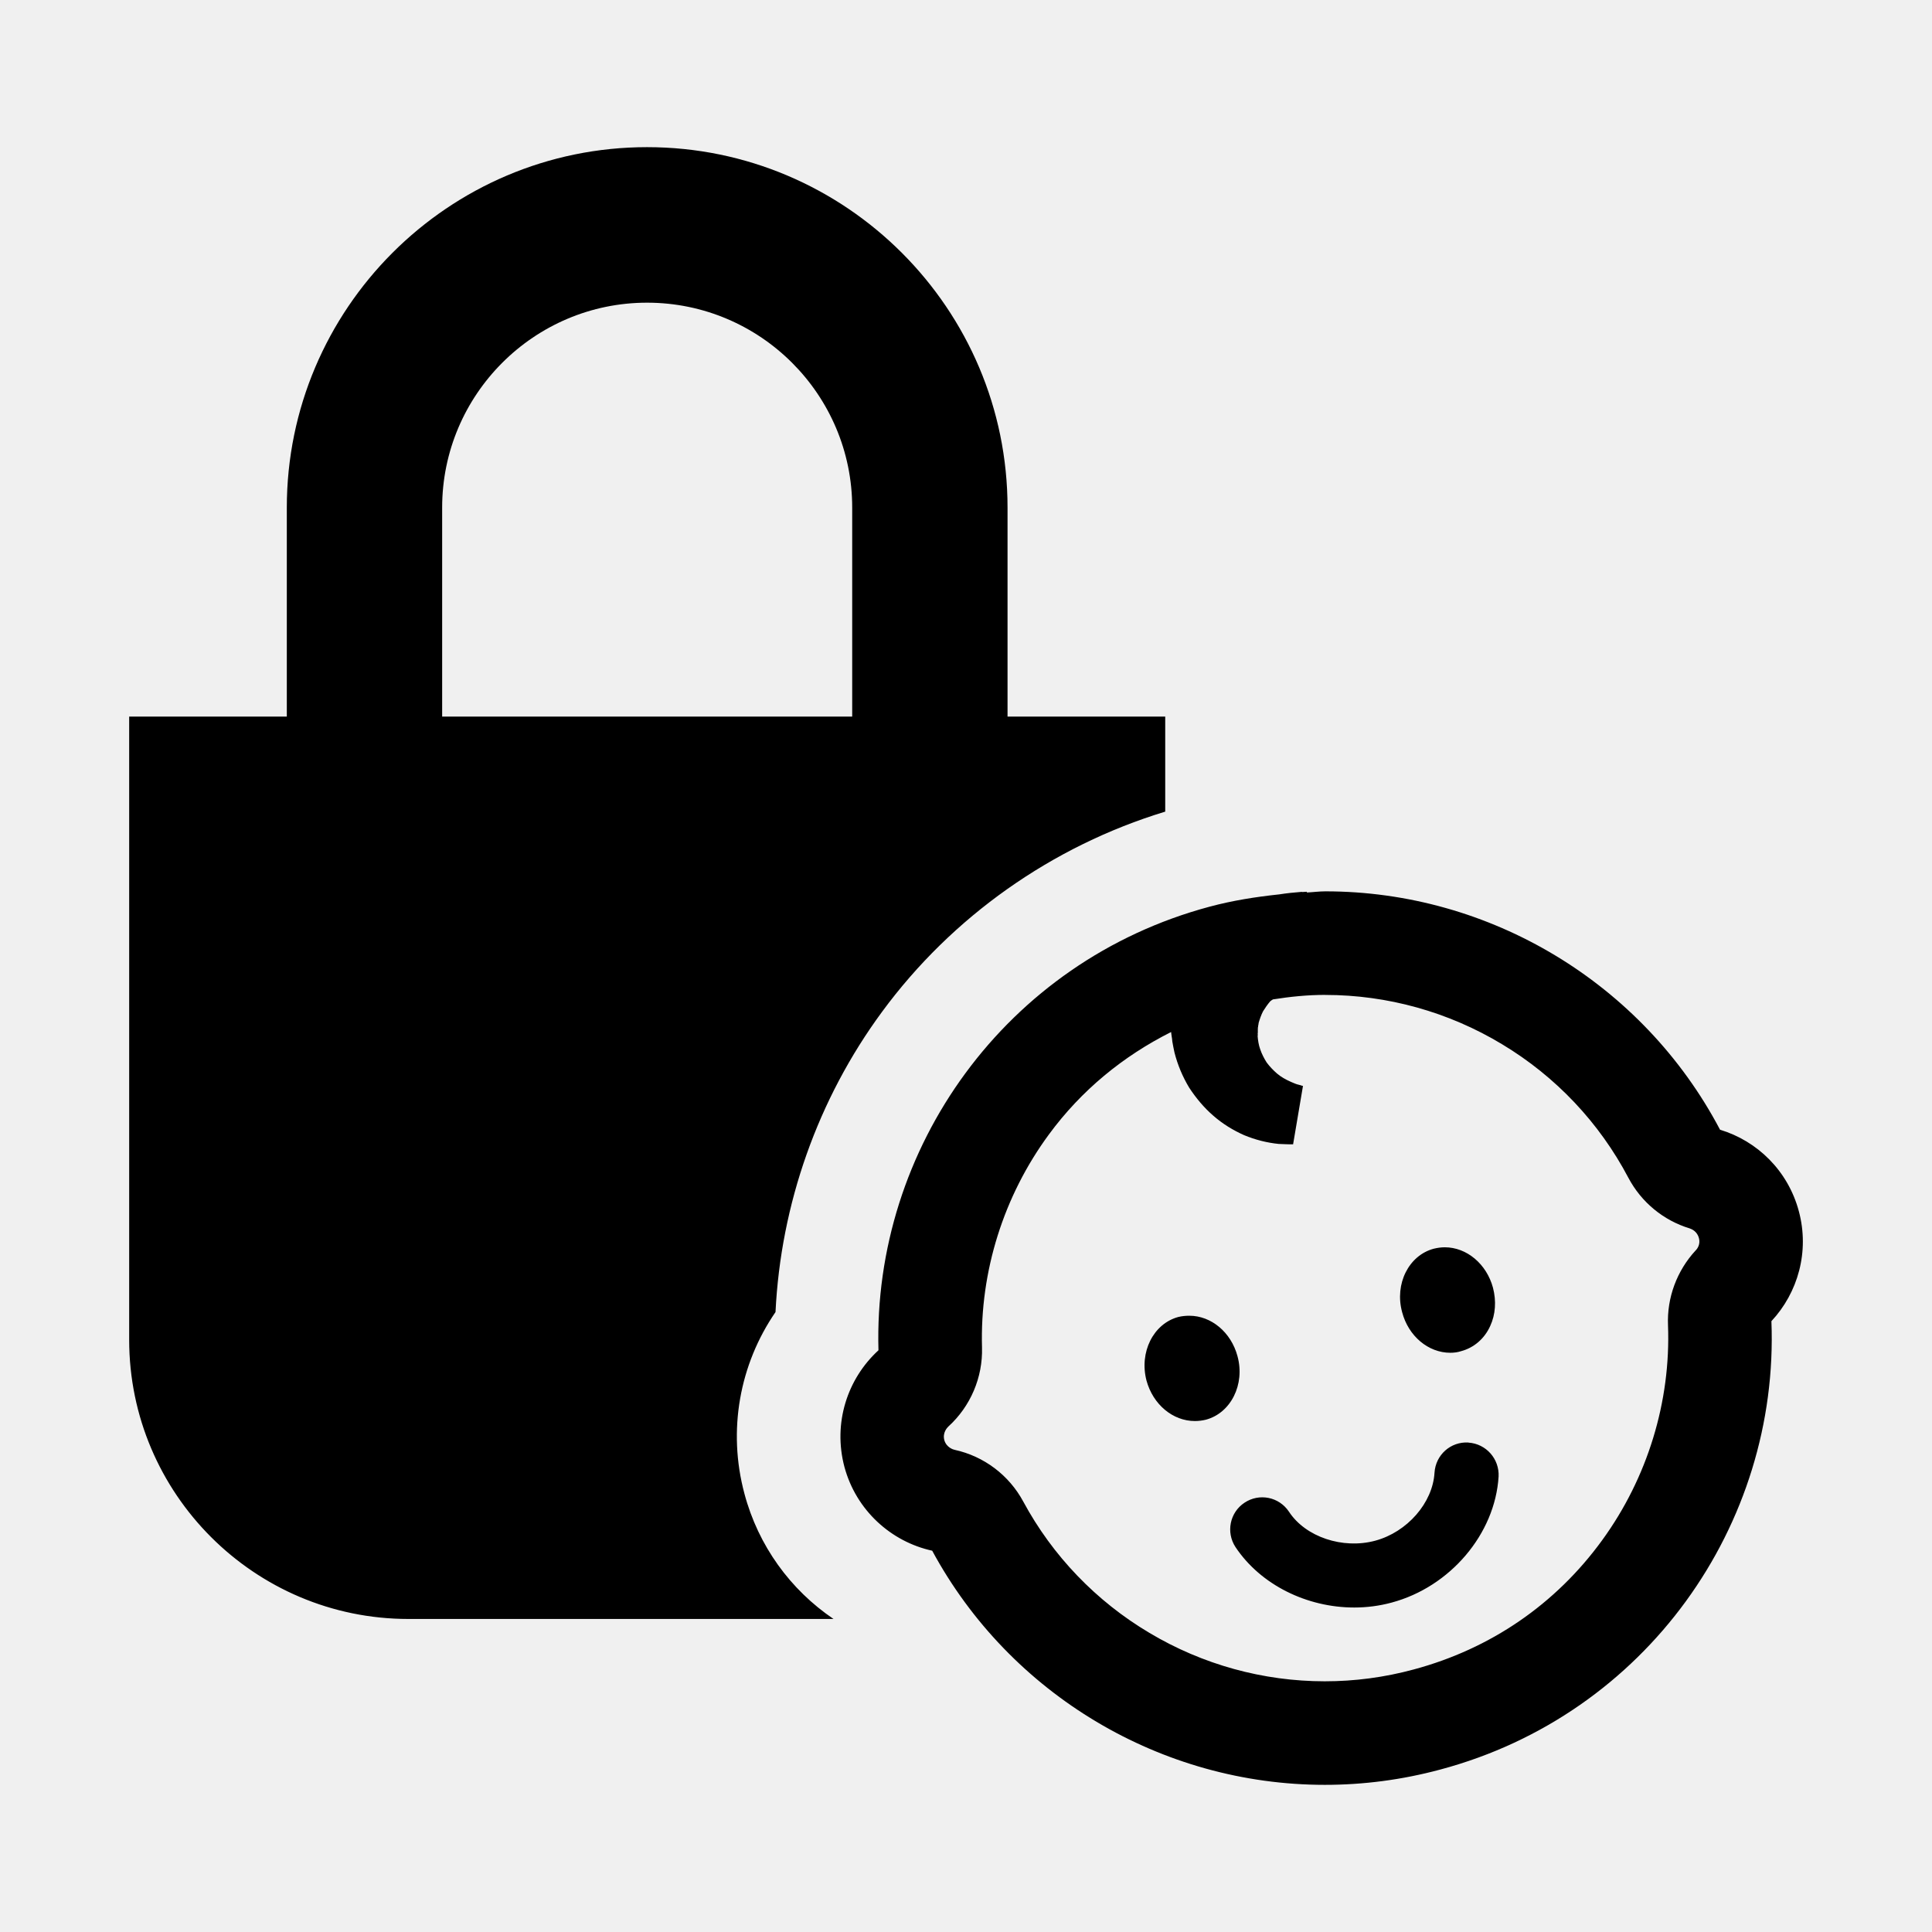
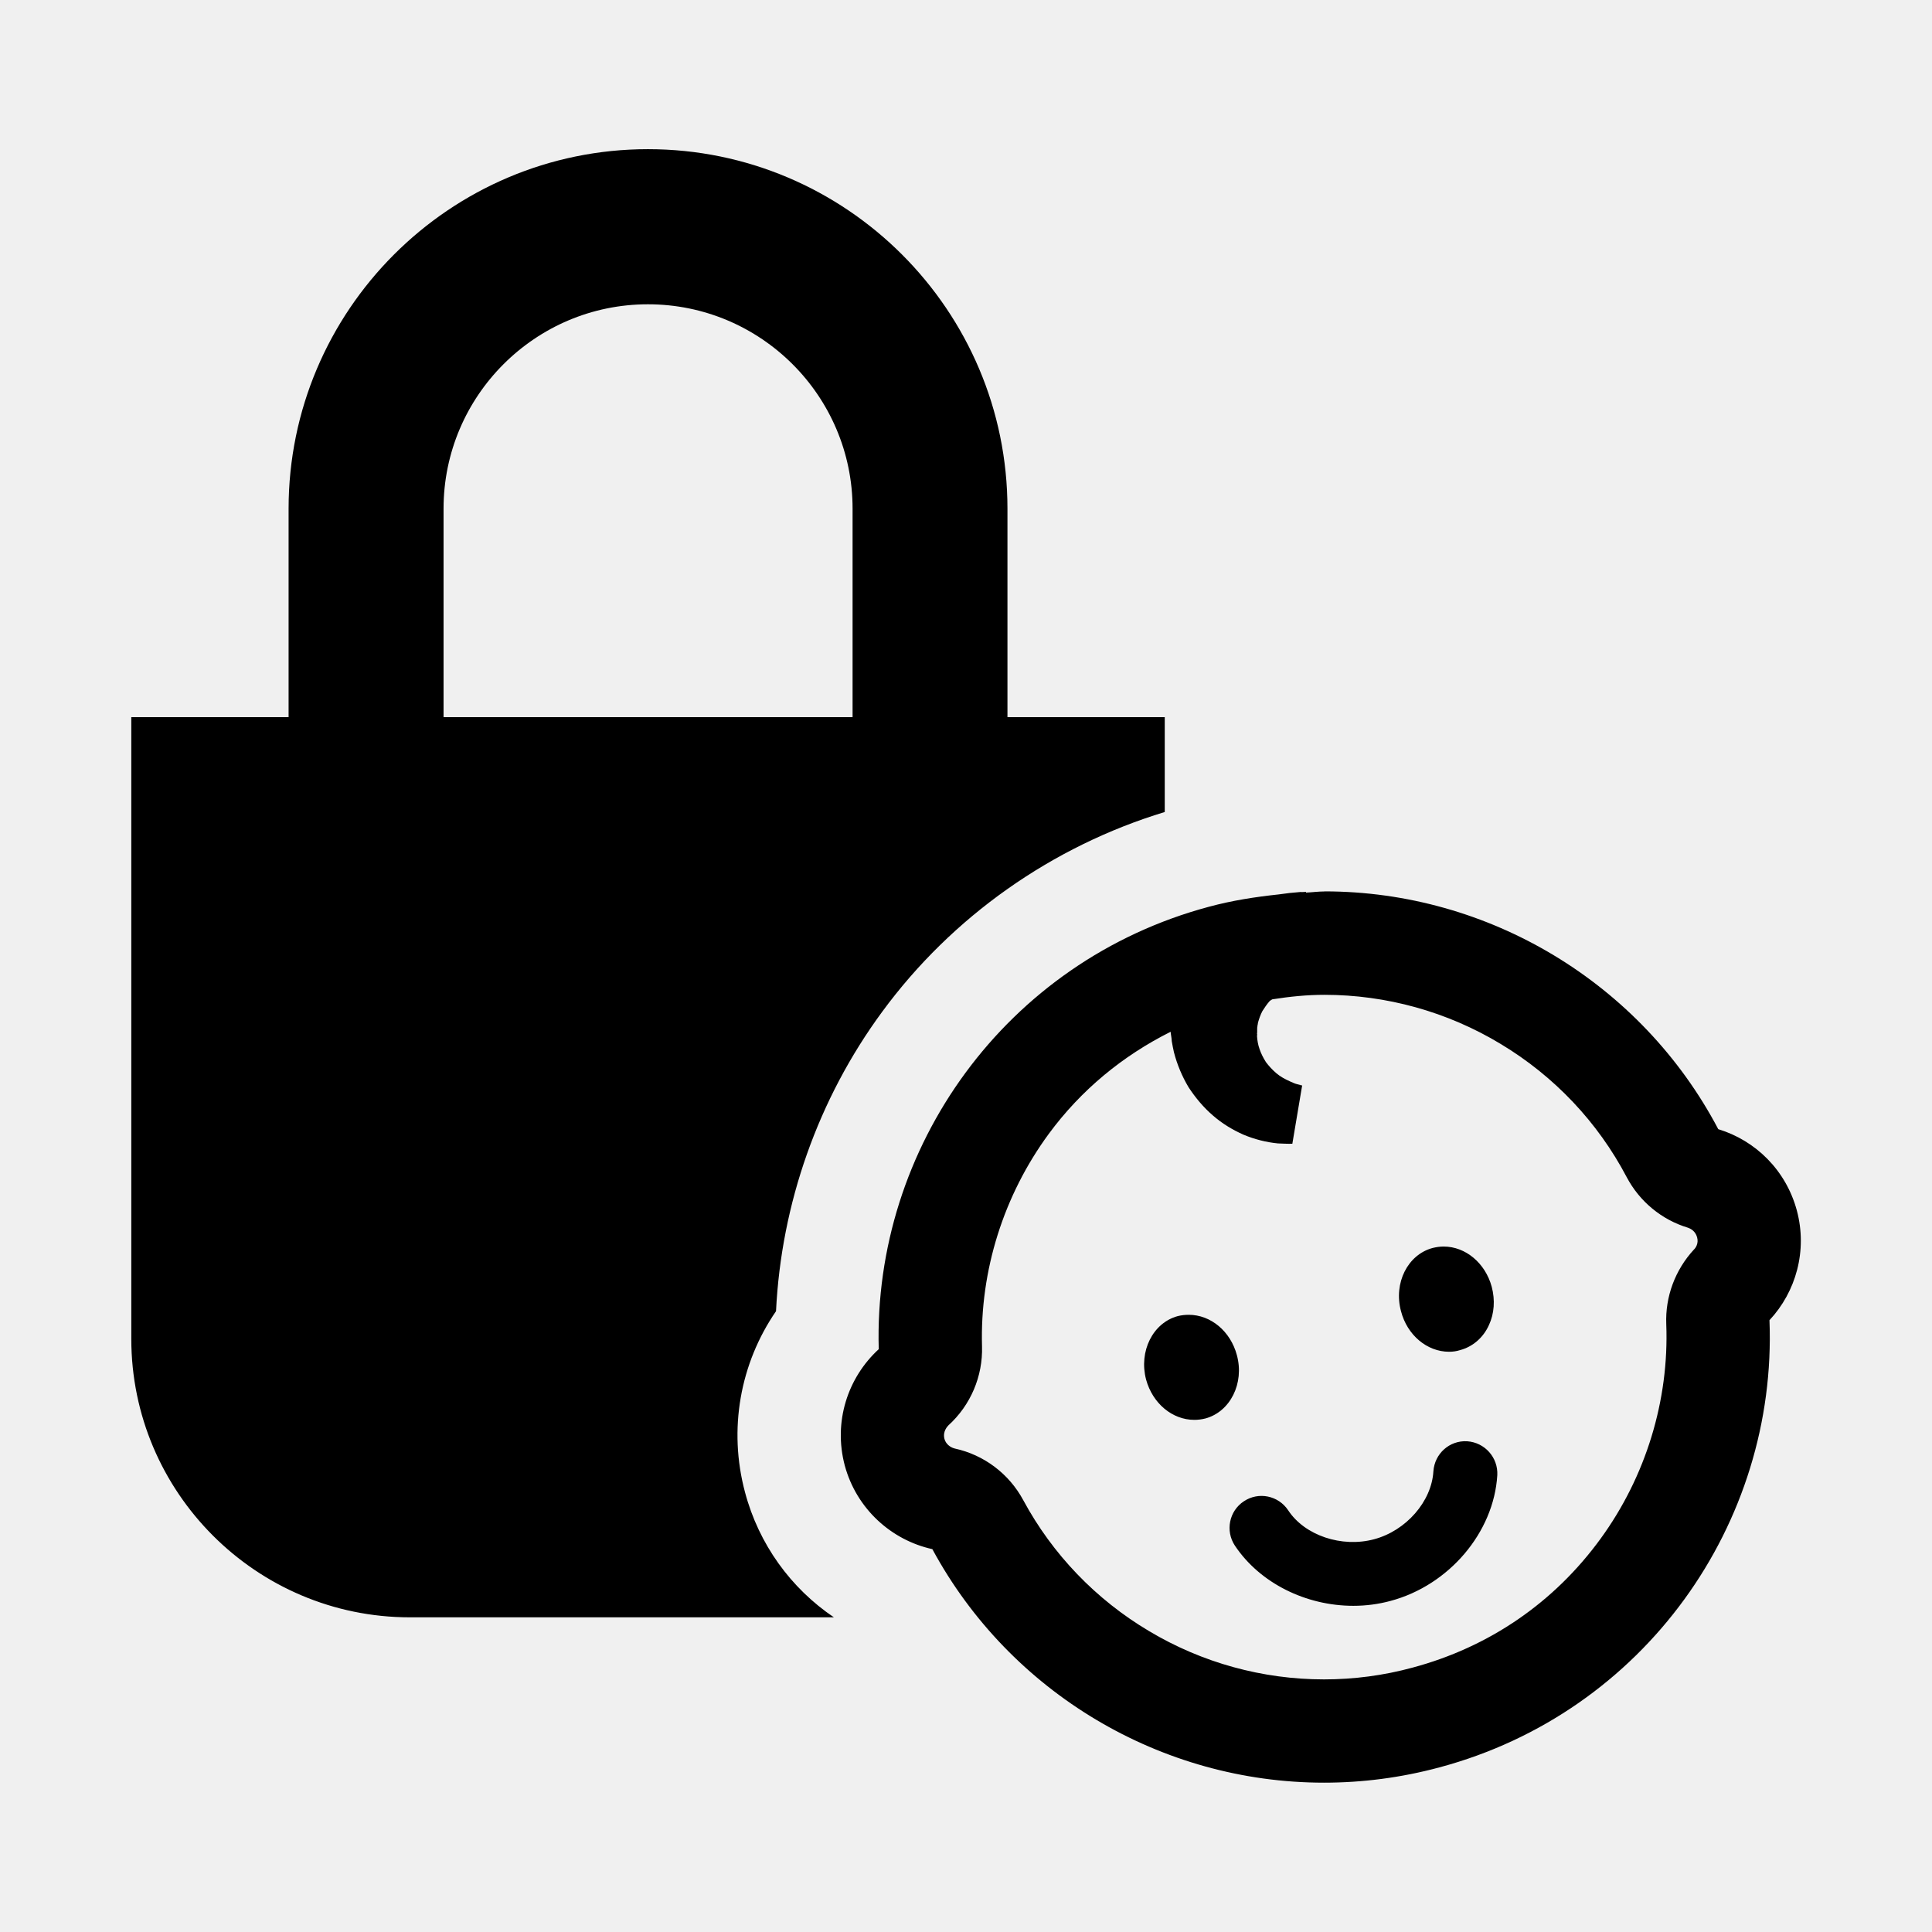
- <svg xmlns="http://www.w3.org/2000/svg" version="1.1" width="42" height="42" viewBox="0 0 42 42">
+ <svg xmlns="http://www.w3.org/2000/svg" width="24" height="24" version="1.1" viewBox="0 0 24 24">
  <style>path{fill:#000}@media (prefers-color-scheme:dark){path{fill:#fff}}</style>
-   <path d="m 14.067,3.199 c -4.32,0 -7.832,3.516 -7.832,7.836 v 4.543 H 2.808 v 13.547 c 0,3.346 2.724,6.07 6.072,6.07 h 9.24 c -0.936,-0.634 -1.635,-1.589 -1.937,-2.725 -0.369,-1.375 -0.106,-2.809 0.676,-3.947 0.114,-2.34 0.916,-4.626 2.316,-6.527 1.52,-2.068 3.697,-3.604 6.156,-4.352 v -2.066 h -3.428 v -4.543 c 0,-4.32 -3.513,-7.836 -7.836,-7.836 z m 0,3.381 c 2.46,0 4.459,1.999 4.459,4.455 v 4.543 H 9.612 v -4.543 c 0,-2.456 1.999,-4.455 4.455,-4.455 z M 28.812,19.377 c -0.136,0 -0.27,0.019 -0.402,0.025 v -0.016 c -0.035,0.003 -0.069,0.003 -0.104,0.006 l -0.004,-0.004 c -0.167,0.013 -0.328,0.029 -0.492,0.055 -0.505,0.054 -1.011,0.132 -1.516,0.268 -4.43,1.186 -7.32,5.25 -7.197,9.643 -0.678,0.621 -0.992,1.583 -0.74,2.535 0.255,0.946 1.016,1.627 1.908,1.822 1.693,3.131 4.988,5.09 8.535,5.09 0.832,0 1.674,-0.107 2.516,-0.334 4.465,-1.195 7.367,-5.316 7.193,-9.746 0.577,-0.618 0.832,-1.514 0.596,-2.391 -0.236,-0.88 -0.902,-1.526 -1.713,-1.771 -1.678,-3.185 -5.001,-5.182 -8.58,-5.182 z m 0,2.252 c 1.346,0 2.678,0.369 3.842,1.072 1.17,0.703 2.115,1.706 2.746,2.904 0.281,0.53 0.76,0.926 1.334,1.1 0.047,0.016 0.161,0.067 0.199,0.209 0.038,0.139 -0.038,0.238 -0.072,0.27 -0.407,0.441 -0.625,1.026 -0.6,1.625 0.063,1.659 -0.446,3.319 -1.43,4.672 -1.012,1.394 -2.428,2.363 -4.096,2.811 -0.637,0.173 -1.286,0.258 -1.936,0.258 -1.337,0 -2.655,-0.362 -3.812,-1.053 -1.157,-0.687 -2.105,-1.674 -2.742,-2.854 -0.309,-0.574 -0.855,-0.986 -1.492,-1.125 -0.032,-0.006 -0.18,-0.052 -0.225,-0.213 -0.041,-0.164 0.066,-0.271 0.088,-0.293 0.482,-0.438 0.751,-1.069 0.732,-1.719 -0.047,-1.649 0.469,-3.292 1.453,-4.629 0.706,-0.962 1.615,-1.705 2.658,-2.229 l 0.004,0.037 0.01,0.07 0.006,0.037 0.006,0.061 c 0.016,0.082 0.028,0.161 0.047,0.24 0.069,0.271 0.176,0.525 0.318,0.762 0.148,0.227 0.326,0.44 0.527,0.613 0.202,0.177 0.428,0.315 0.668,0.422 0.243,0.101 0.5,0.166 0.752,0.191 0.107,0.003 0.21,0.011 0.314,0.008 l 0.215,-1.271 h -0.014 l -0.033,-0.006 c 0.015,-6.8e-4 0.038,-0.002 0.018,0 v -0.004 h -0.012 l -0.047,-0.012 c -0.063,-0.013 -0.12,-0.042 -0.174,-0.064 -0.113,-0.05 -0.216,-0.107 -0.301,-0.18 -0.088,-0.076 -0.164,-0.157 -0.227,-0.242 -0.06,-0.095 -0.107,-0.189 -0.139,-0.283 -0.035,-0.095 -0.05,-0.199 -0.057,-0.287 0.003,-0.013 0.004,-0.026 0.004,-0.039 l -0.004,-0.008 0.004,-0.033 v -0.068 l 0.002,-0.047 0.004,-0.008 v -0.016 c 0.006,-0.025 0.009,-0.047 0.012,-0.072 0.025,-0.085 0.055,-0.173 0.096,-0.252 0.047,-0.076 0.098,-0.149 0.154,-0.215 0.019,-0.019 0.042,-0.03 0.061,-0.043 0.378,-0.06 0.755,-0.098 1.137,-0.098 z m 2.596,5.486 c -0.082,0 -0.161,0.012 -0.24,0.031 -0.542,0.145 -0.855,0.764 -0.687,1.379 0.136,0.52 0.568,0.883 1.047,0.883 0.079,0 0.161,-0.01 0.236,-0.035 0.274,-0.073 0.505,-0.267 0.631,-0.545 0.117,-0.252 0.136,-0.547 0.061,-0.834 -0.139,-0.517 -0.571,-0.879 -1.047,-0.879 z m -5.553,1.488 c -0.082,0 -0.161,0.008 -0.24,0.027 -0.545,0.148 -0.852,0.768 -0.691,1.383 0.142,0.52 0.572,0.879 1.051,0.879 0.082,0 0.161,-0.01 0.24,-0.029 0.542,-0.145 0.855,-0.766 0.687,-1.381 -0.139,-0.52 -0.571,-0.879 -1.047,-0.879 z m 6.066,2.756 c -0.385,-0.022 -0.711,0.268 -0.736,0.656 -0.038,0.656 -0.594,1.292 -1.291,1.479 -0.706,0.189 -1.514,-0.082 -1.873,-0.631 -0.214,-0.322 -0.645,-0.41 -0.967,-0.195 -0.319,0.211 -0.407,0.643 -0.195,0.965 0.549,0.823 1.554,1.313 2.582,1.313 0.271,0 0.546,-0.035 0.811,-0.107 1.274,-0.341 2.25,-1.492 2.326,-2.74 0.019,-0.385 -0.272,-0.713 -0.656,-0.738 z" />
+   <path d="m8.049 1.853c-2.462 0-4.464 2.004-4.464 4.466v2.59h-1.954v7.722c0 1.907 1.552 3.46 3.461 3.46h5.267c-0.534-0.361-0.932-0.906-1.104-1.553-0.21-0.784-0.061-1.601 0.385-2.25 0.065-1.334 0.522-2.637 1.32-3.721 0.866-1.179 2.107-2.054 3.509-2.48v-1.178h-1.954v-2.59c0-2.462-2.002-4.466-4.466-4.466zm0 1.927c1.402 0 2.542 1.139 2.542 2.539v2.59h-5.081v-2.59c0-1.4 1.139-2.539 2.539-2.539zm8.404 7.294c-0.077 0-0.154 0.011-0.229 0.014v-0.009c-0.02 0.002-0.039 0.002-0.059 0.003l-0.002-0.002c-0.095 0.007-0.187 0.017-0.281 0.031-0.288 0.031-0.576 0.075-0.864 0.153-2.525 0.676-4.173 2.993-4.102 5.496-0.386 0.354-0.566 0.902-0.422 1.445 0.146 0.539 0.579 0.927 1.088 1.039 0.965 1.785 2.843 2.901 4.865 2.901 0.475 0 0.954-0.061 1.434-0.19 2.545-0.681 4.199-3.03 4.1-5.555 0.329-0.352 0.474-0.863 0.34-1.363-0.135-0.501-0.514-0.87-0.976-1.01-0.956-1.815-2.851-2.954-4.891-2.954zm0 1.284c0.767 0 1.527 0.21 2.19 0.611 0.667 0.401 1.206 0.972 1.565 1.655 0.16 0.302 0.433 0.528 0.76 0.627 0.027 9e-3 0.092 0.038 0.114 0.119 0.022 0.079-0.021 0.136-0.041 0.154-0.232 0.252-0.356 0.585-0.342 0.926 0.036 0.945-0.254 1.892-0.815 2.663-0.577 0.794-1.384 1.347-2.334 1.602-0.363 0.099-0.733 0.147-1.103 0.147-0.762 0-1.514-0.206-2.173-0.6-0.66-0.392-1.2-0.954-1.563-1.627-0.176-0.327-0.487-0.562-0.851-0.641-0.018-0.004-0.103-0.03-0.128-0.121-0.023-0.093 0.038-0.154 0.05-0.167 0.275-0.25 0.428-0.609 0.417-0.98-0.027-0.94 0.268-1.876 0.828-2.639 0.403-0.548 0.92-0.972 1.515-1.27l0.002 0.021 0.006 0.04 0.003 0.021 0.003 0.035c9e-3 0.047 0.016 0.092 0.027 0.137 0.04 0.155 0.101 0.299 0.181 0.434 0.084 0.129 0.186 0.251 0.301 0.35 0.115 0.101 0.244 0.179 0.381 0.24 0.138 0.058 0.285 0.095 0.429 0.109 0.061 0.002 0.12 0.006 0.179 0.004l0.122-0.725h-0.008l-0.019-0.003c0.009-3.88e-4 0.022-0.001 0.01 0v-0.002h-0.007l-0.027-0.007c-0.036-0.007-0.069-0.024-0.099-0.037-0.065-0.029-0.123-0.061-0.171-0.102-0.05-0.043-0.093-0.09-0.129-0.138-0.034-0.054-0.061-0.107-0.079-0.161-0.02-0.054-0.029-0.113-0.032-0.164 0.002-0.007 0.002-0.015 0.002-0.022l-0.002-0.004 0.002-0.019v-0.039l0.001-0.027 0.002-0.004v-0.009c0.004-0.014 0.005-0.027 0.007-0.041 0.014-0.049 0.031-0.099 0.055-0.144 0.027-0.043 0.056-0.085 0.088-0.122 0.011-0.011 0.024-0.017 0.035-0.024 0.216-0.034 0.43-0.056 0.648-0.056zm1.48 3.127c-0.047 0-0.092 7e-3 -0.137 0.018-0.309 0.083-0.487 0.435-0.392 0.786 0.077 0.297 0.324 0.503 0.597 0.503 0.045 0 0.092-0.006 0.135-0.02 0.156-0.041 0.288-0.152 0.36-0.311 0.067-0.144 0.078-0.312 0.035-0.475-0.079-0.295-0.325-0.501-0.597-0.501zm-3.165 0.848c-0.047 0-0.092 0.005-0.137 0.016-0.311 0.084-0.486 0.438-0.394 0.788 0.081 0.297 0.326 0.501 0.599 0.501 0.047 0 0.092-0.006 0.137-0.017 0.309-0.083 0.487-0.437 0.392-0.787-0.079-0.297-0.325-0.501-0.597-0.501zm3.458 1.571c-0.219-0.013-0.405 0.153-0.42 0.374-0.022 0.374-0.339 0.737-0.736 0.843-0.403 0.108-0.863-0.047-1.068-0.36-0.122-0.183-0.368-0.234-0.551-0.111-0.182 0.12-0.232 0.367-0.111 0.55 0.313 0.469 0.886 0.748 1.472 0.748 0.155 0 0.311-0.02 0.462-0.061 0.726-0.194 1.283-0.85 1.326-1.562 0.011-0.219-0.155-0.406-0.374-0.421z" stroke-width=".57" />
</svg>
